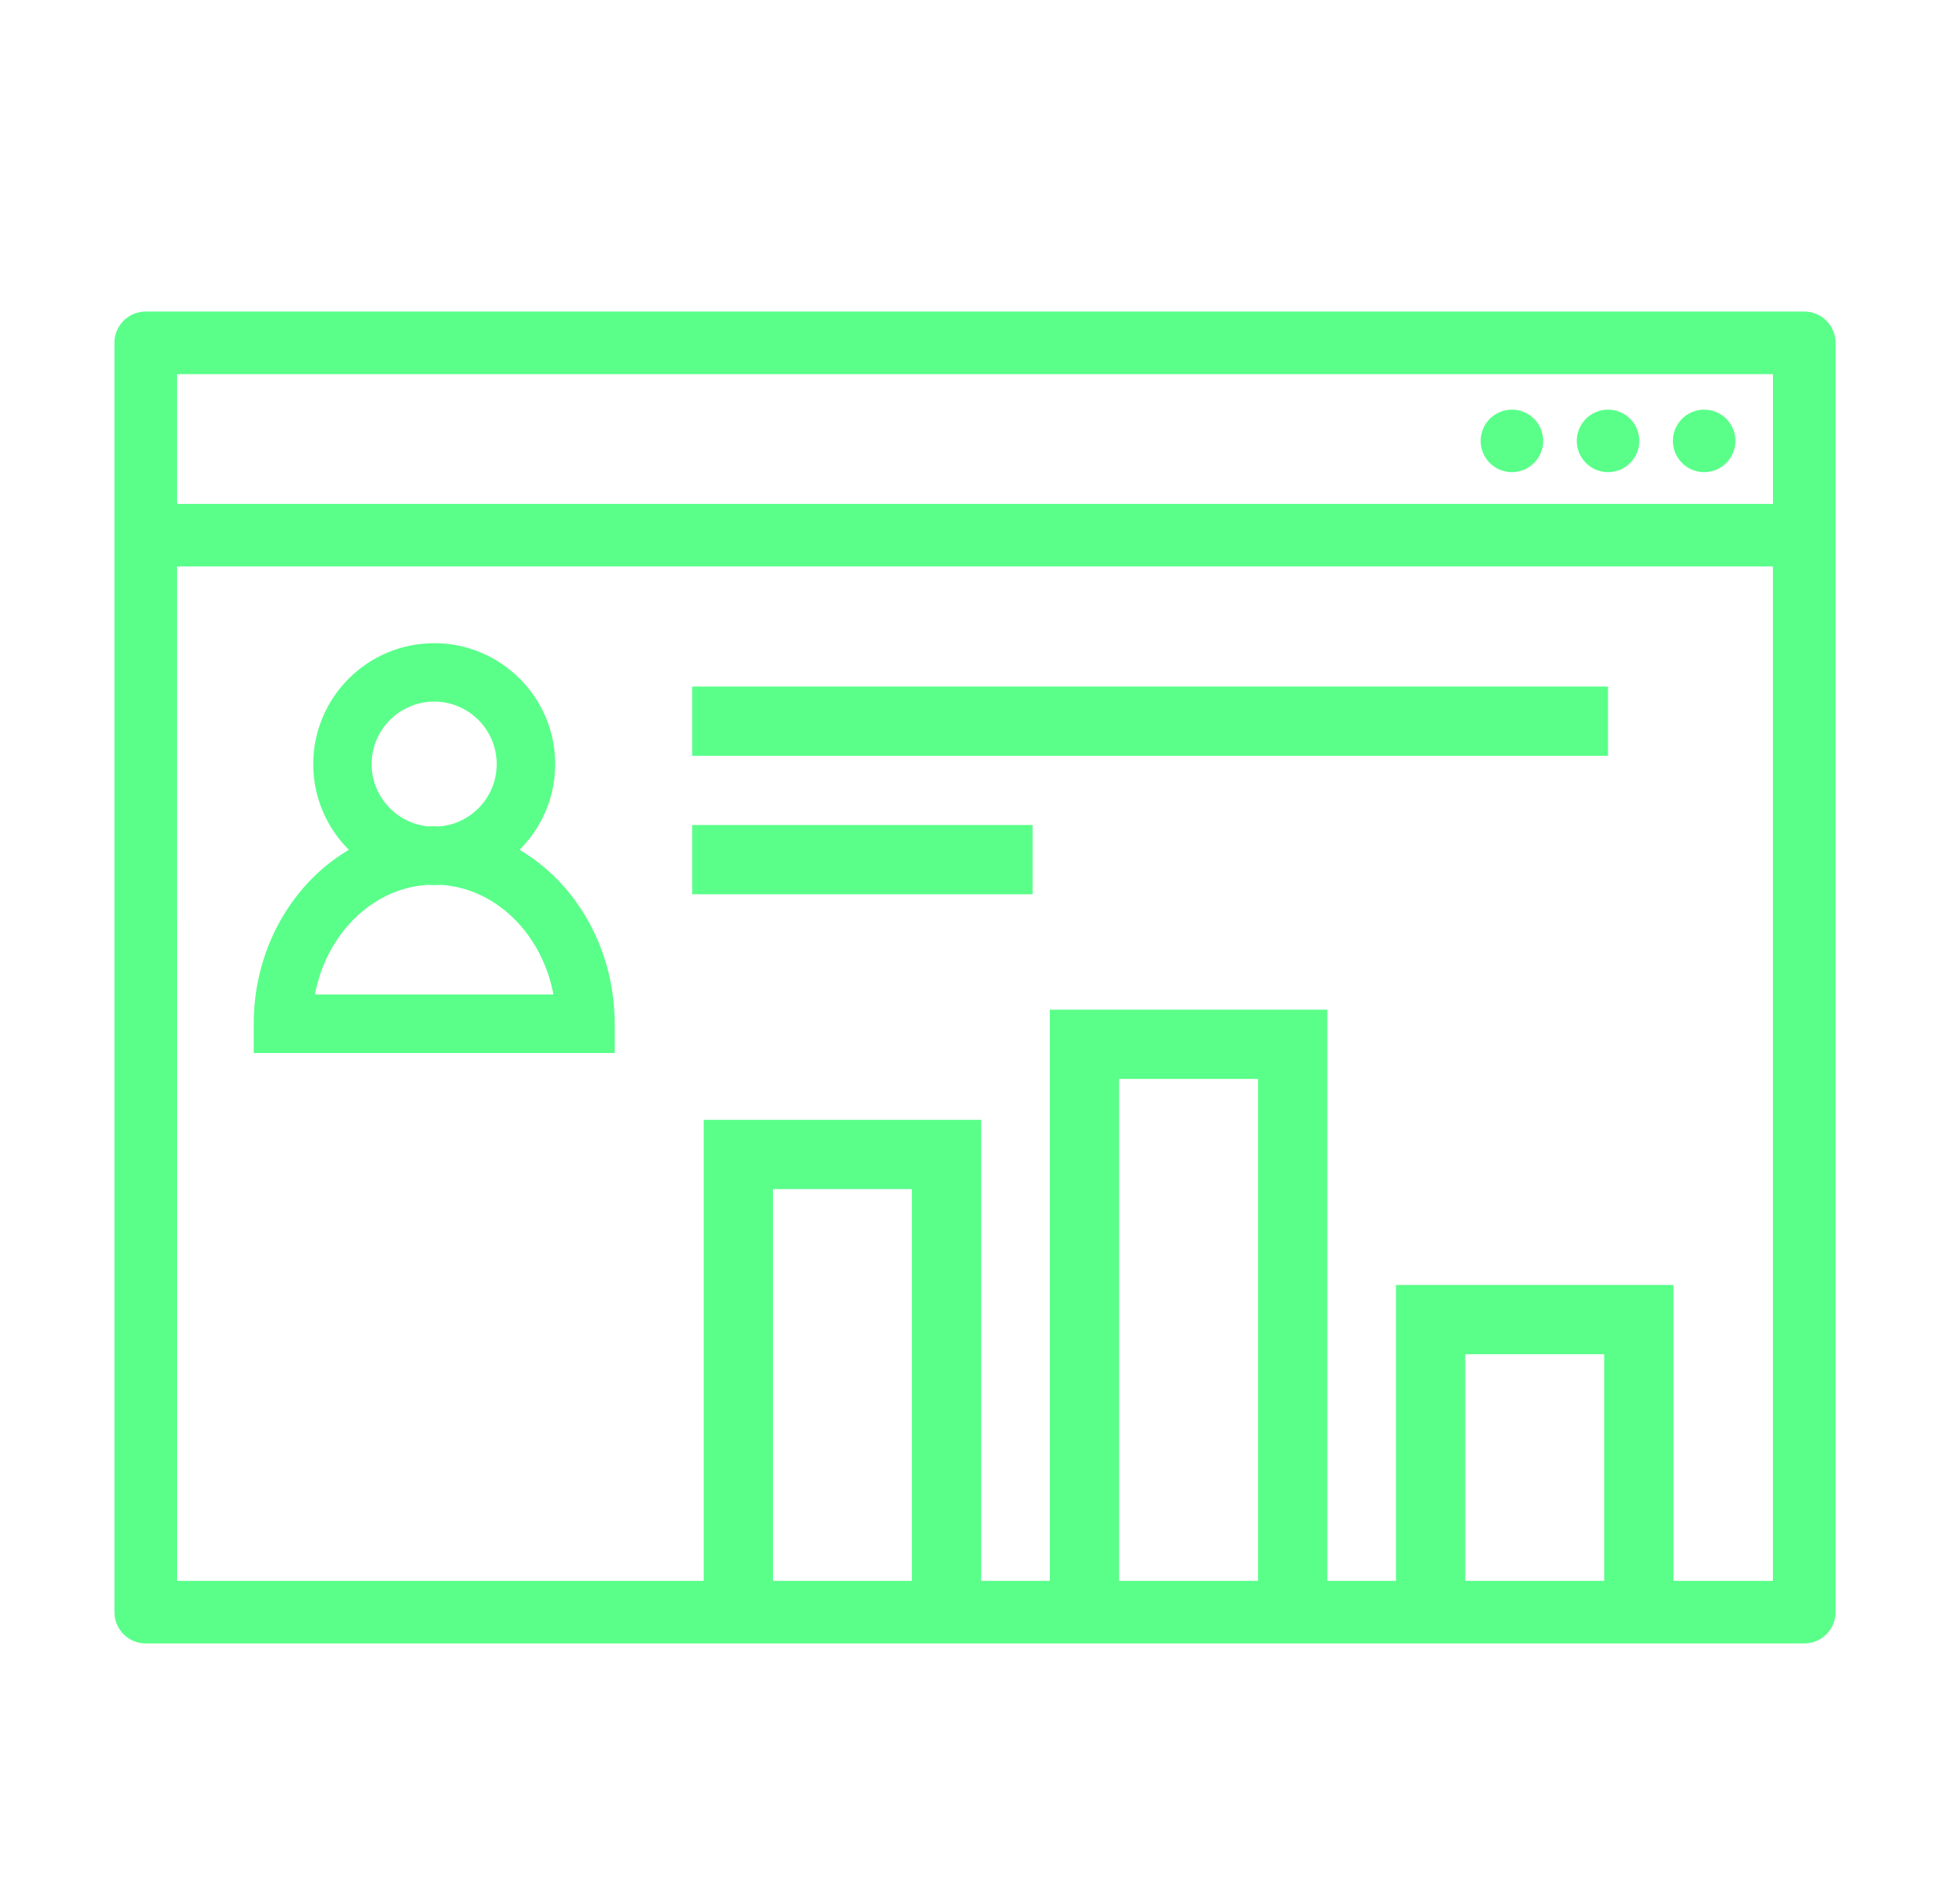
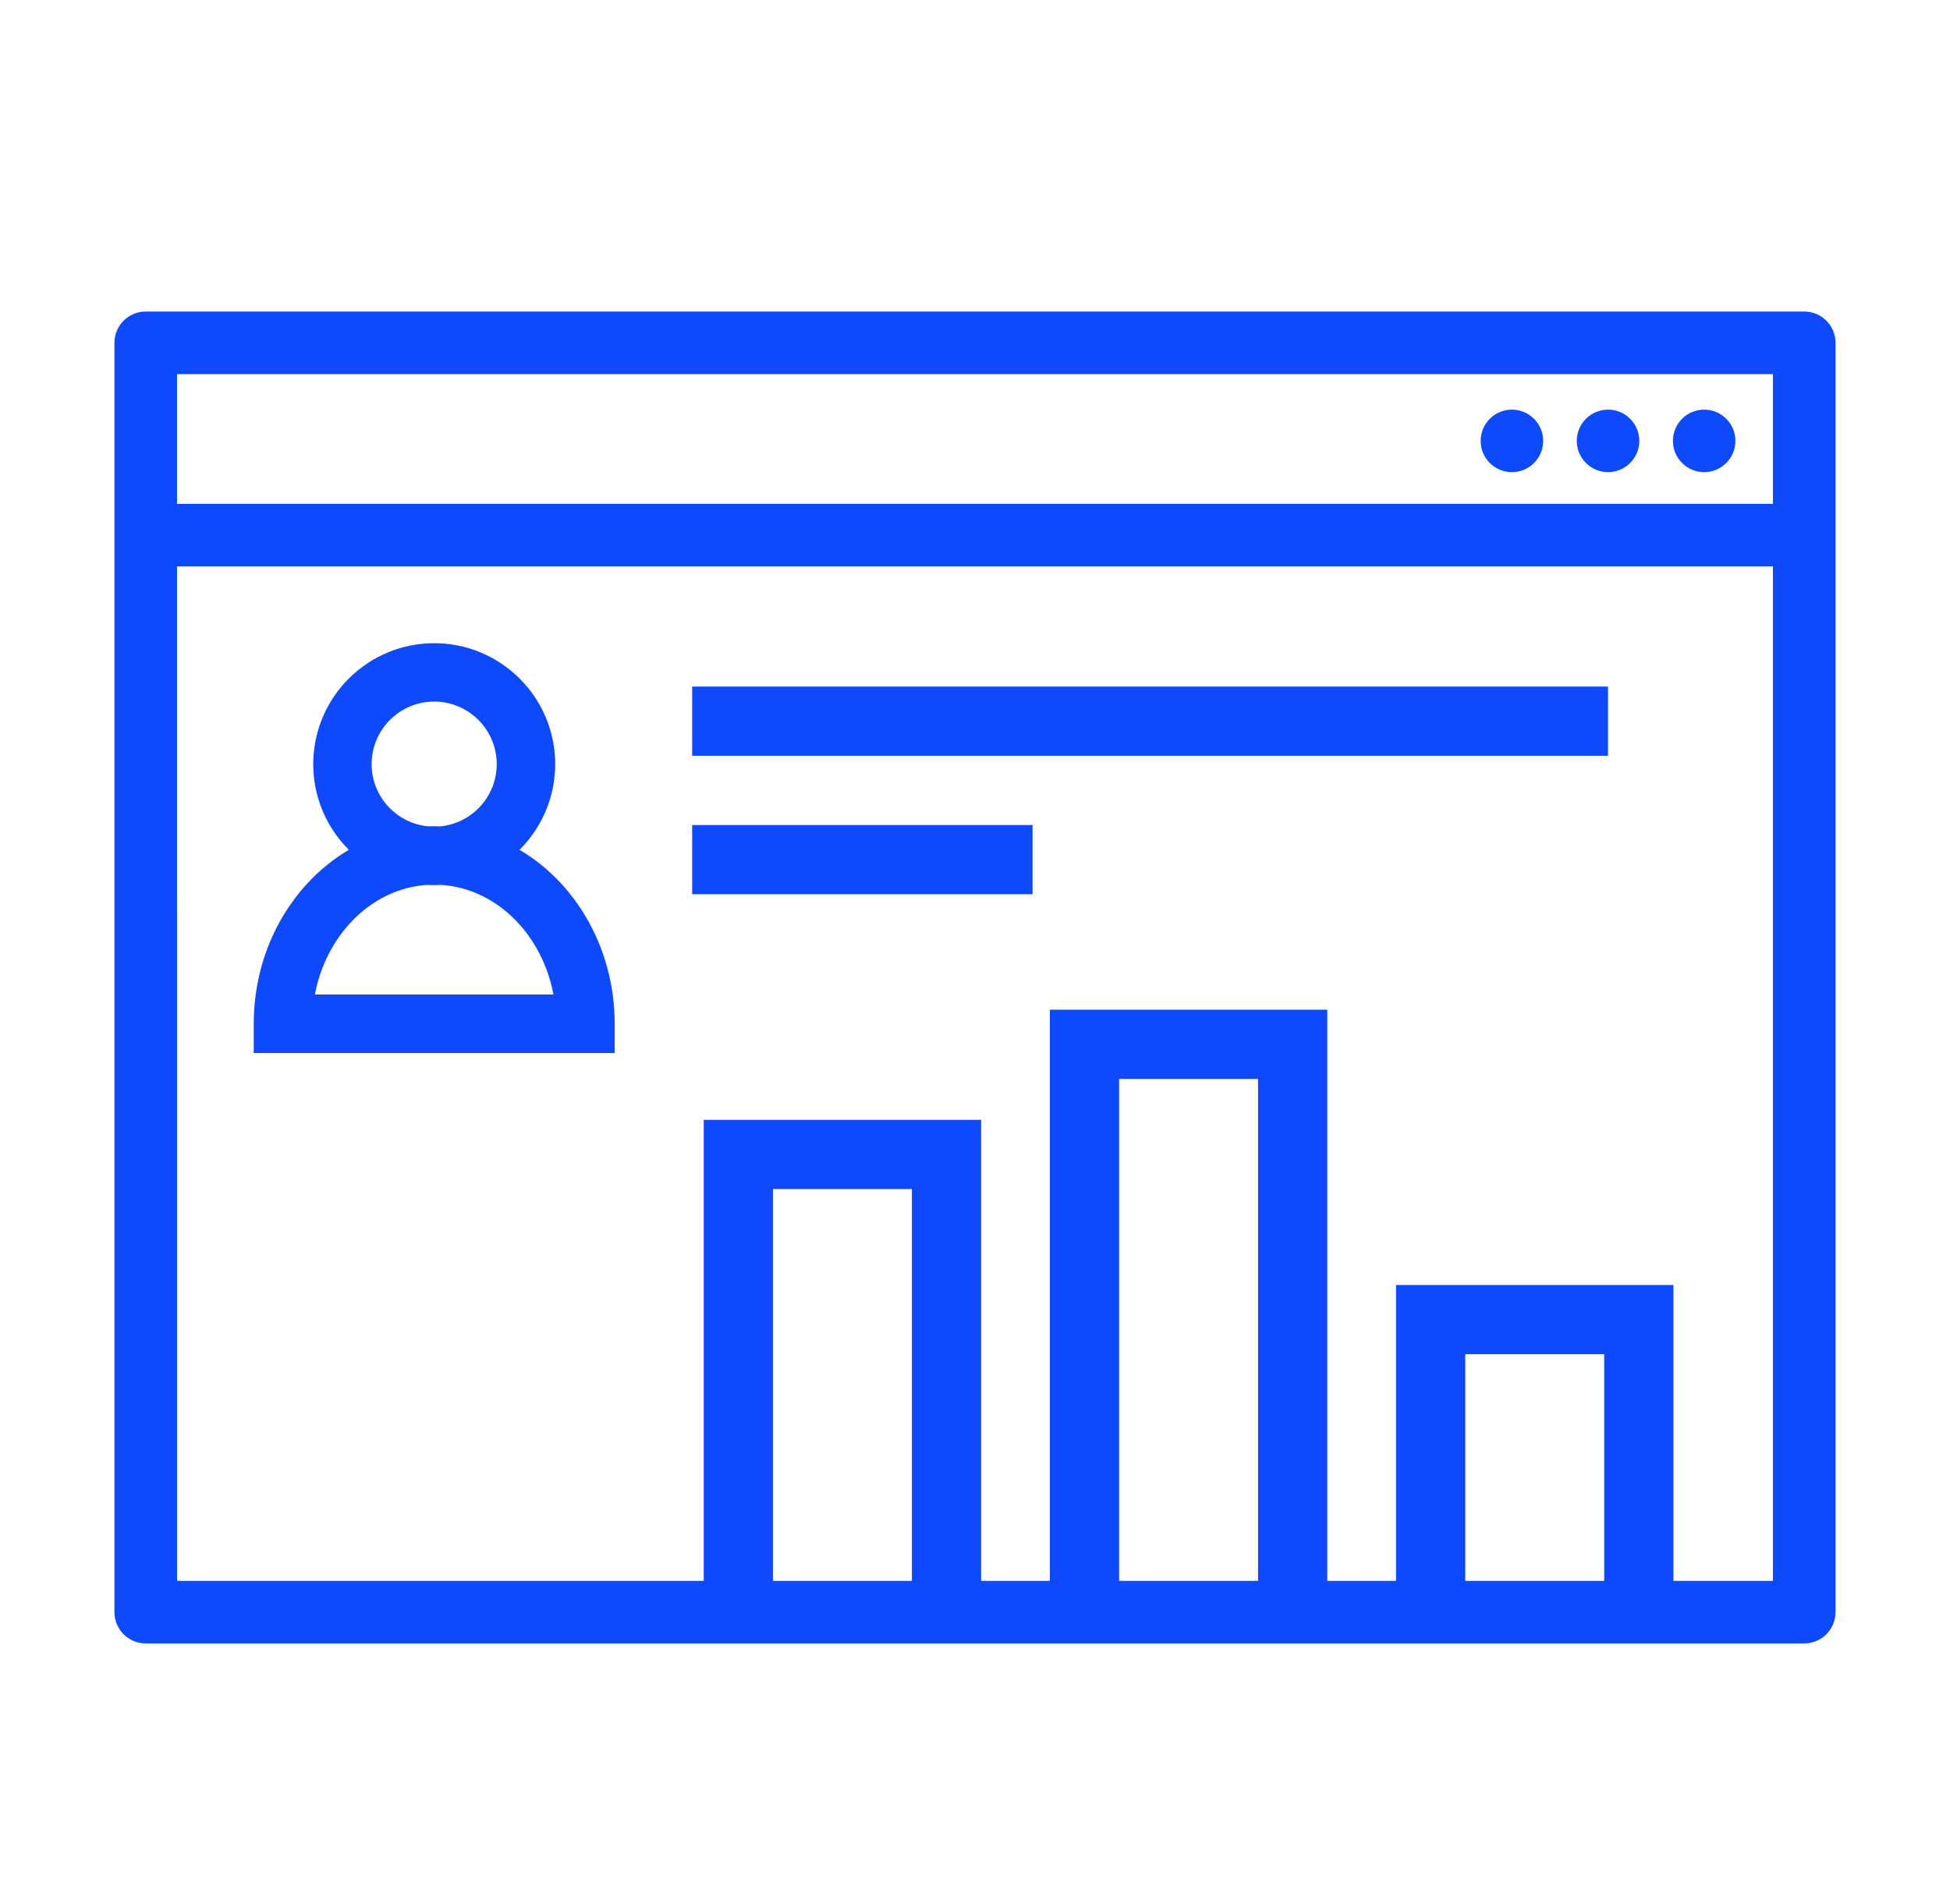
<svg xmlns="http://www.w3.org/2000/svg" version="1.1" id="Layer_1" x="0px" y="0px" width="56.334px" height="55px" viewBox="0 0 56.334 55" enable-background="new 0 0 56.334 55" xml:space="preserve">
-   <circle fill="#59FF89" cx="49.232" cy="12.737" r="0.903" />
-   <circle fill="#59FF89" cx="46.455" cy="12.737" r="0.903" />
-   <circle fill="#59FF89" cx="43.678" cy="12.737" r="0.903" />
-   <path fill="#59FF89" stroke="#59FF89" stroke-width="0.5" stroke-miterlimit="10" d="M14.58,24.601  c0.736-0.596,1.209-1.506,1.209-2.525c0-1.79-1.456-3.245-3.245-3.245s-3.245,1.455-3.245,3.245c0,1.02,0.473,1.93,1.209,2.525  c-1.723,0.855-2.928,2.763-2.928,4.975v0.594h9.928v-0.594C17.507,27.363,16.303,25.456,14.58,24.601z M10.486,22.075  c0-1.134,0.923-2.057,2.057-2.057c1.135,0,2.057,0.923,2.057,2.057c0,1.072-0.824,1.955-1.873,2.048  c-0.062-0.002-0.122-0.005-0.184-0.005c-0.061,0-0.121,0.003-0.183,0.005C11.312,24.03,10.486,23.147,10.486,22.075z M8.806,28.98  c0.247-1.999,1.724-3.558,3.534-3.667c0.068,0.004,0.135,0.007,0.203,0.007s0.136-0.003,0.203-0.007  c1.812,0.109,3.287,1.668,3.535,3.667H8.806z" />
-   <path fill="#59FF89" d="M52.123,9H4.21c-0.5,0-0.904,0.405-0.904,0.903V26.54v0.12v19.913c0,0.5,0.405,0.904,0.904,0.904h47.913  c0.5,0,0.904-0.404,0.904-0.904V26.66v-0.12V9.903C53.027,9.405,52.623,9,52.123,9z M51.219,10.809v3.747H5.114v-3.747H51.219z   M36.429,45.67h-4.609 M51.219,45.67L5.115,45.669V26.54H5.114V16.364h46.104V26.66l0,0V45.67L51.219,45.67z" />
-   <line fill="none" stroke="#59FF89" stroke-width="2" stroke-miterlimit="10" x1="19.996" y1="20.834" x2="46.454" y2="20.834" />
-   <line fill="none" stroke="#59FF89" stroke-width="2" stroke-miterlimit="10" x1="19.996" y1="24.834" x2="29.83" y2="24.834" />
-   <polyline fill="none" stroke="#59FF89" stroke-width="2" stroke-miterlimit="10" points="27.344,46.35 27.344,33.351 21.33,33.351   21.33,46.35 " />
-   <polyline fill="none" stroke="#59FF89" stroke-width="2" stroke-miterlimit="10" points="37.344,46.35 37.344,30.169 31.33,30.169   31.33,46.35 " />
-   <polyline fill="none" stroke="#59FF89" stroke-width="2" stroke-miterlimit="10" points="47.344,46.35 47.344,38.122 41.33,38.122   41.33,46.35 " />
+   <circle fill="#0e4afb" cx="49.232" cy="12.737" r="0.903" />
+   <circle fill="#0e4afb" cx="46.455" cy="12.737" r="0.903" />
+   <circle fill="#0e4afb" cx="43.678" cy="12.737" r="0.903" />
+   <path fill="#0e4afb" stroke="#0e4afb" stroke-width="0.5" stroke-miterlimit="10" d="M14.58,24.601  c0.736-0.596,1.209-1.506,1.209-2.525c0-1.79-1.456-3.245-3.245-3.245s-3.245,1.455-3.245,3.245c0,1.02,0.473,1.93,1.209,2.525  c-1.723,0.855-2.928,2.763-2.928,4.975v0.594h9.928v-0.594C17.507,27.363,16.303,25.456,14.58,24.601z M10.486,22.075  c0-1.134,0.923-2.057,2.057-2.057c1.135,0,2.057,0.923,2.057,2.057c0,1.072-0.824,1.955-1.873,2.048  c-0.062-0.002-0.122-0.005-0.184-0.005c-0.061,0-0.121,0.003-0.183,0.005C11.312,24.03,10.486,23.147,10.486,22.075z M8.806,28.98  c0.247-1.999,1.724-3.558,3.534-3.667c0.068,0.004,0.135,0.007,0.203,0.007s0.136-0.003,0.203-0.007  c1.812,0.109,3.287,1.668,3.535,3.667H8.806z" />
+   <path fill="#0e4afb" d="M52.123,9H4.21c-0.5,0-0.904,0.405-0.904,0.903V26.54v0.12v19.913c0,0.5,0.405,0.904,0.904,0.904h47.913  c0.5,0,0.904-0.404,0.904-0.904V26.66v-0.12V9.903C53.027,9.405,52.623,9,52.123,9z M51.219,10.809v3.747H5.114v-3.747H51.219z   M36.429,45.67h-4.609 M51.219,45.67L5.115,45.669V26.54H5.114V16.364h46.104V26.66l0,0V45.67L51.219,45.67z" />
+   <line fill="none" stroke="#0e4afb" stroke-width="2" stroke-miterlimit="10" x1="19.996" y1="20.834" x2="46.454" y2="20.834" />
+   <line fill="none" stroke="#0e4afb" stroke-width="2" stroke-miterlimit="10" x1="19.996" y1="24.834" x2="29.83" y2="24.834" />
+   <polyline fill="none" stroke="#0e4afb" stroke-width="2" stroke-miterlimit="10" points="27.344,46.35 27.344,33.351 21.33,33.351  21.33,46.35 " />
+   <polyline fill="none" stroke="#0e4afb" stroke-width="2" stroke-miterlimit="10" points="37.344,46.35 37.344,30.169 31.33,30.169  31.33,46.35 " />
+   <polyline fill="none" stroke="#0e4afb" stroke-width="2" stroke-miterlimit="10" points="47.344,46.35 47.344,38.122 41.33,38.122  41.33,46.35 " />
</svg>
